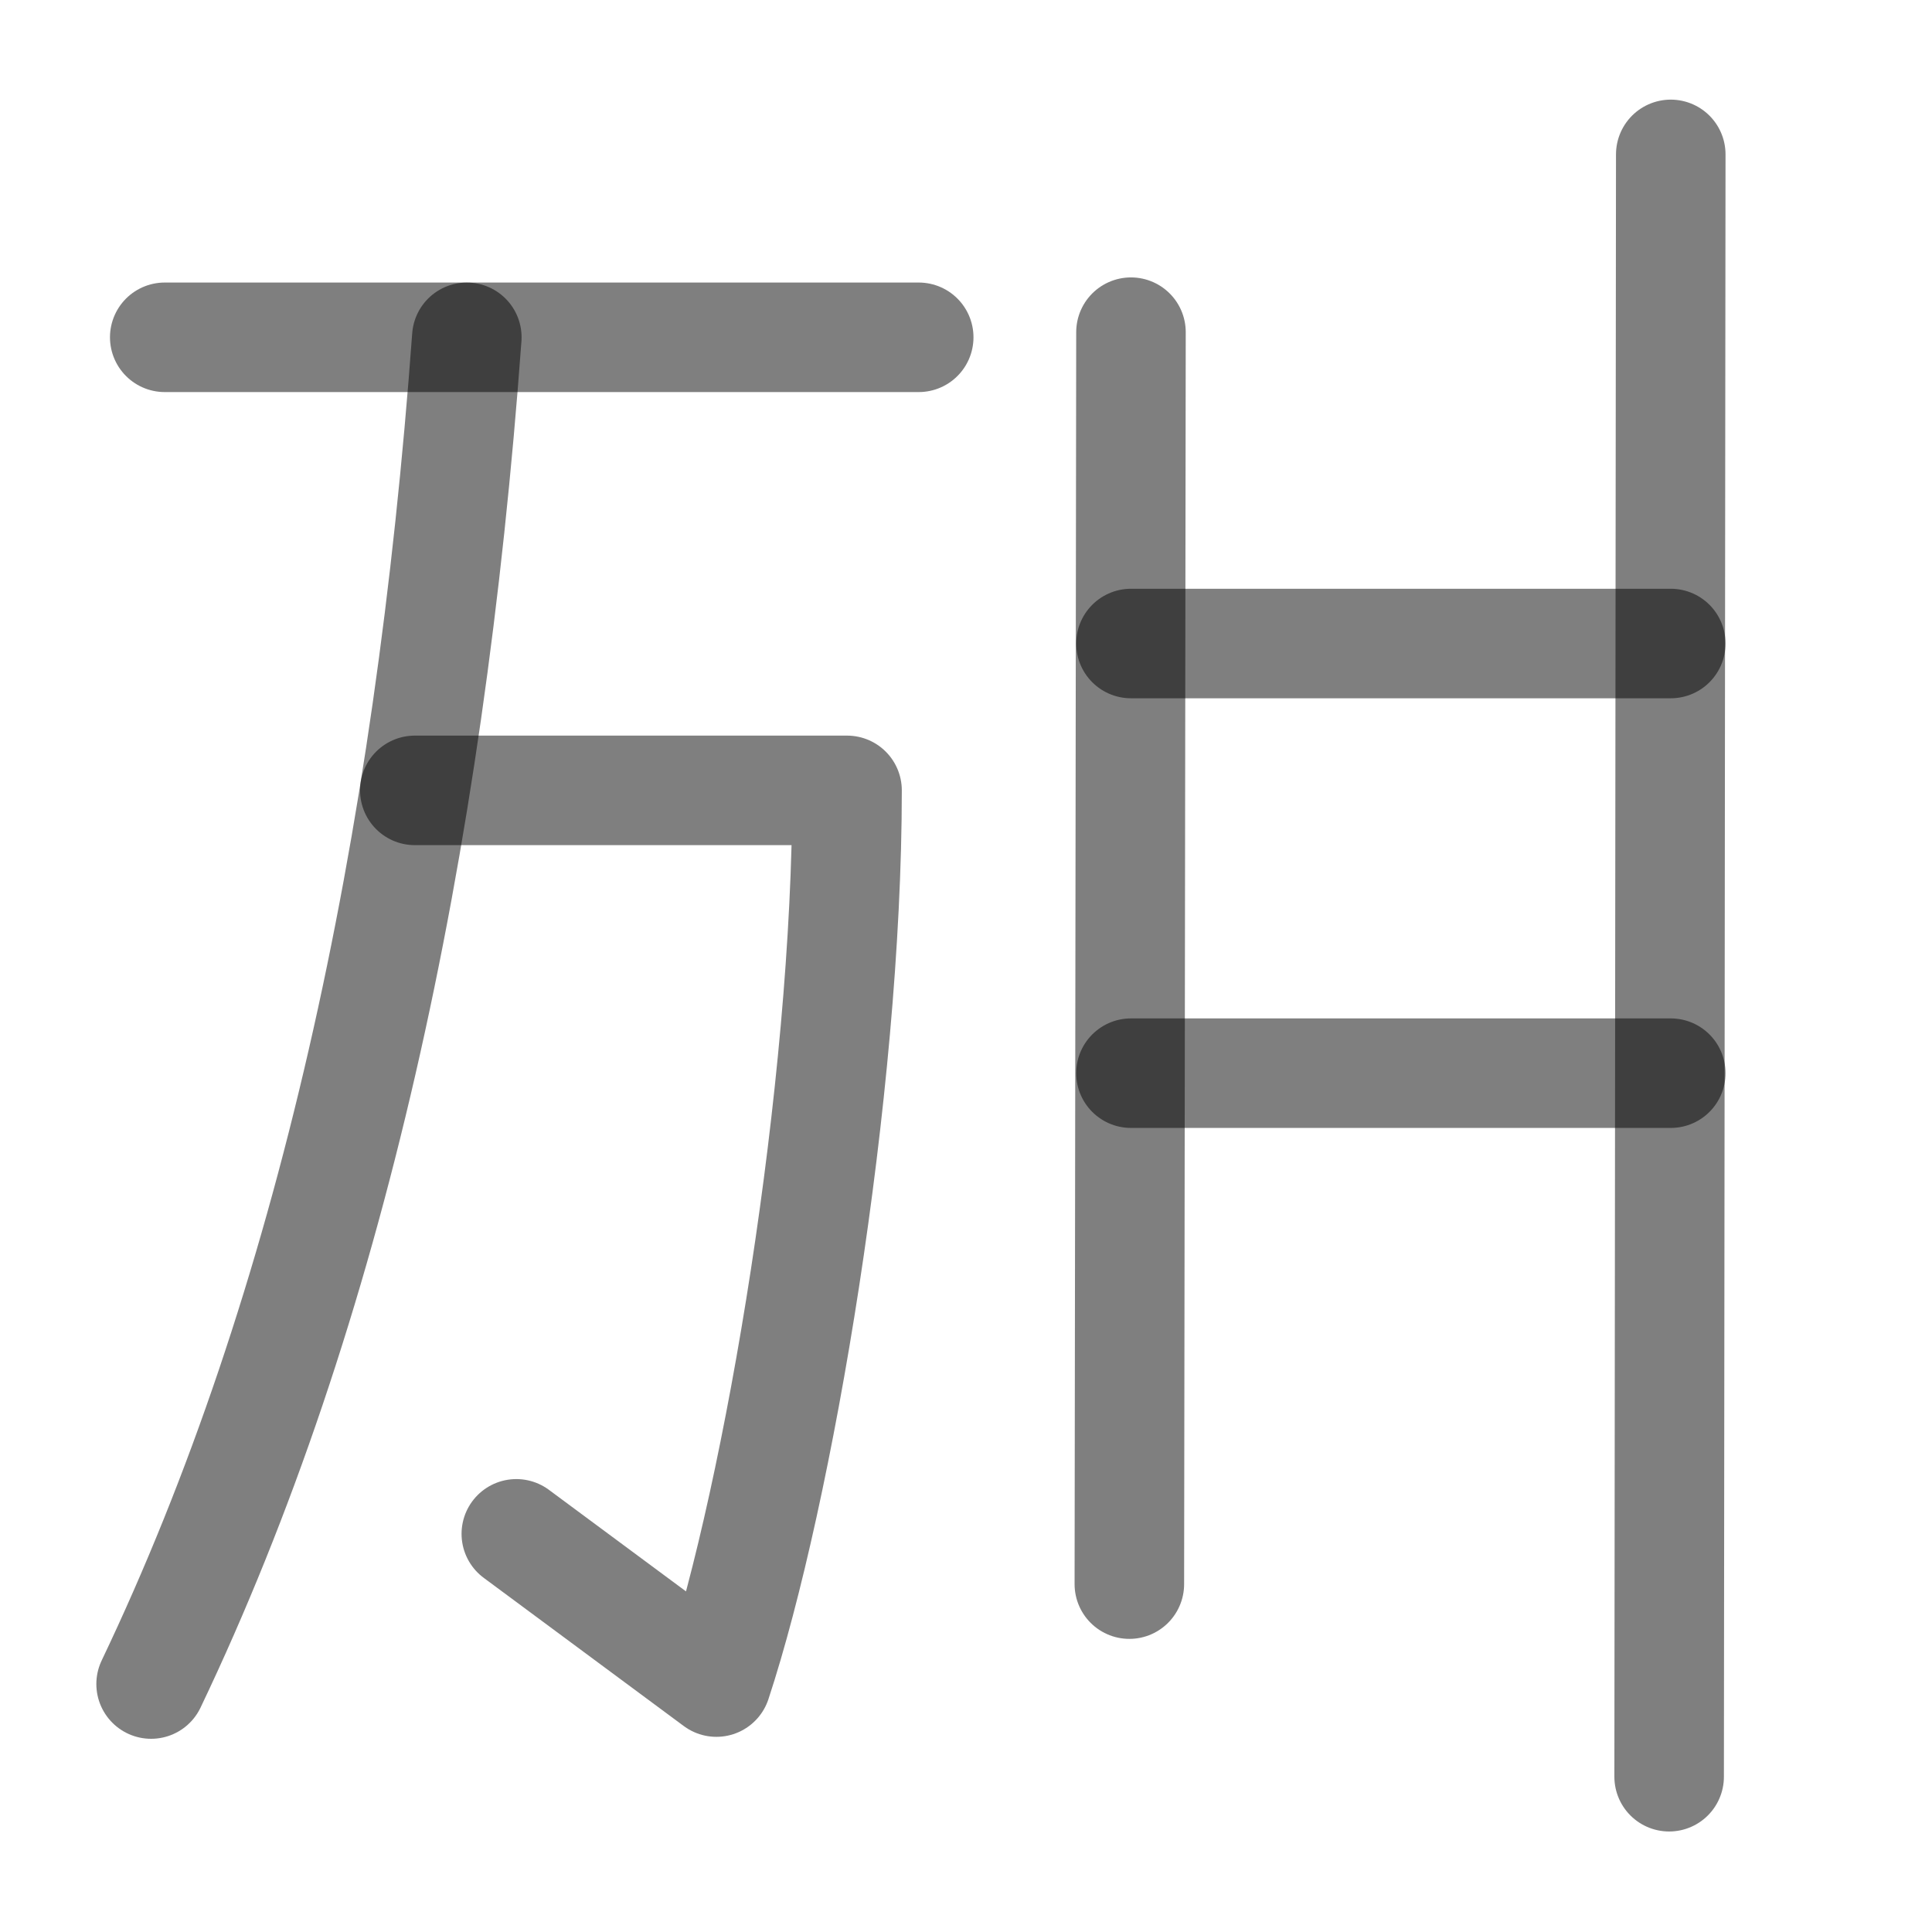
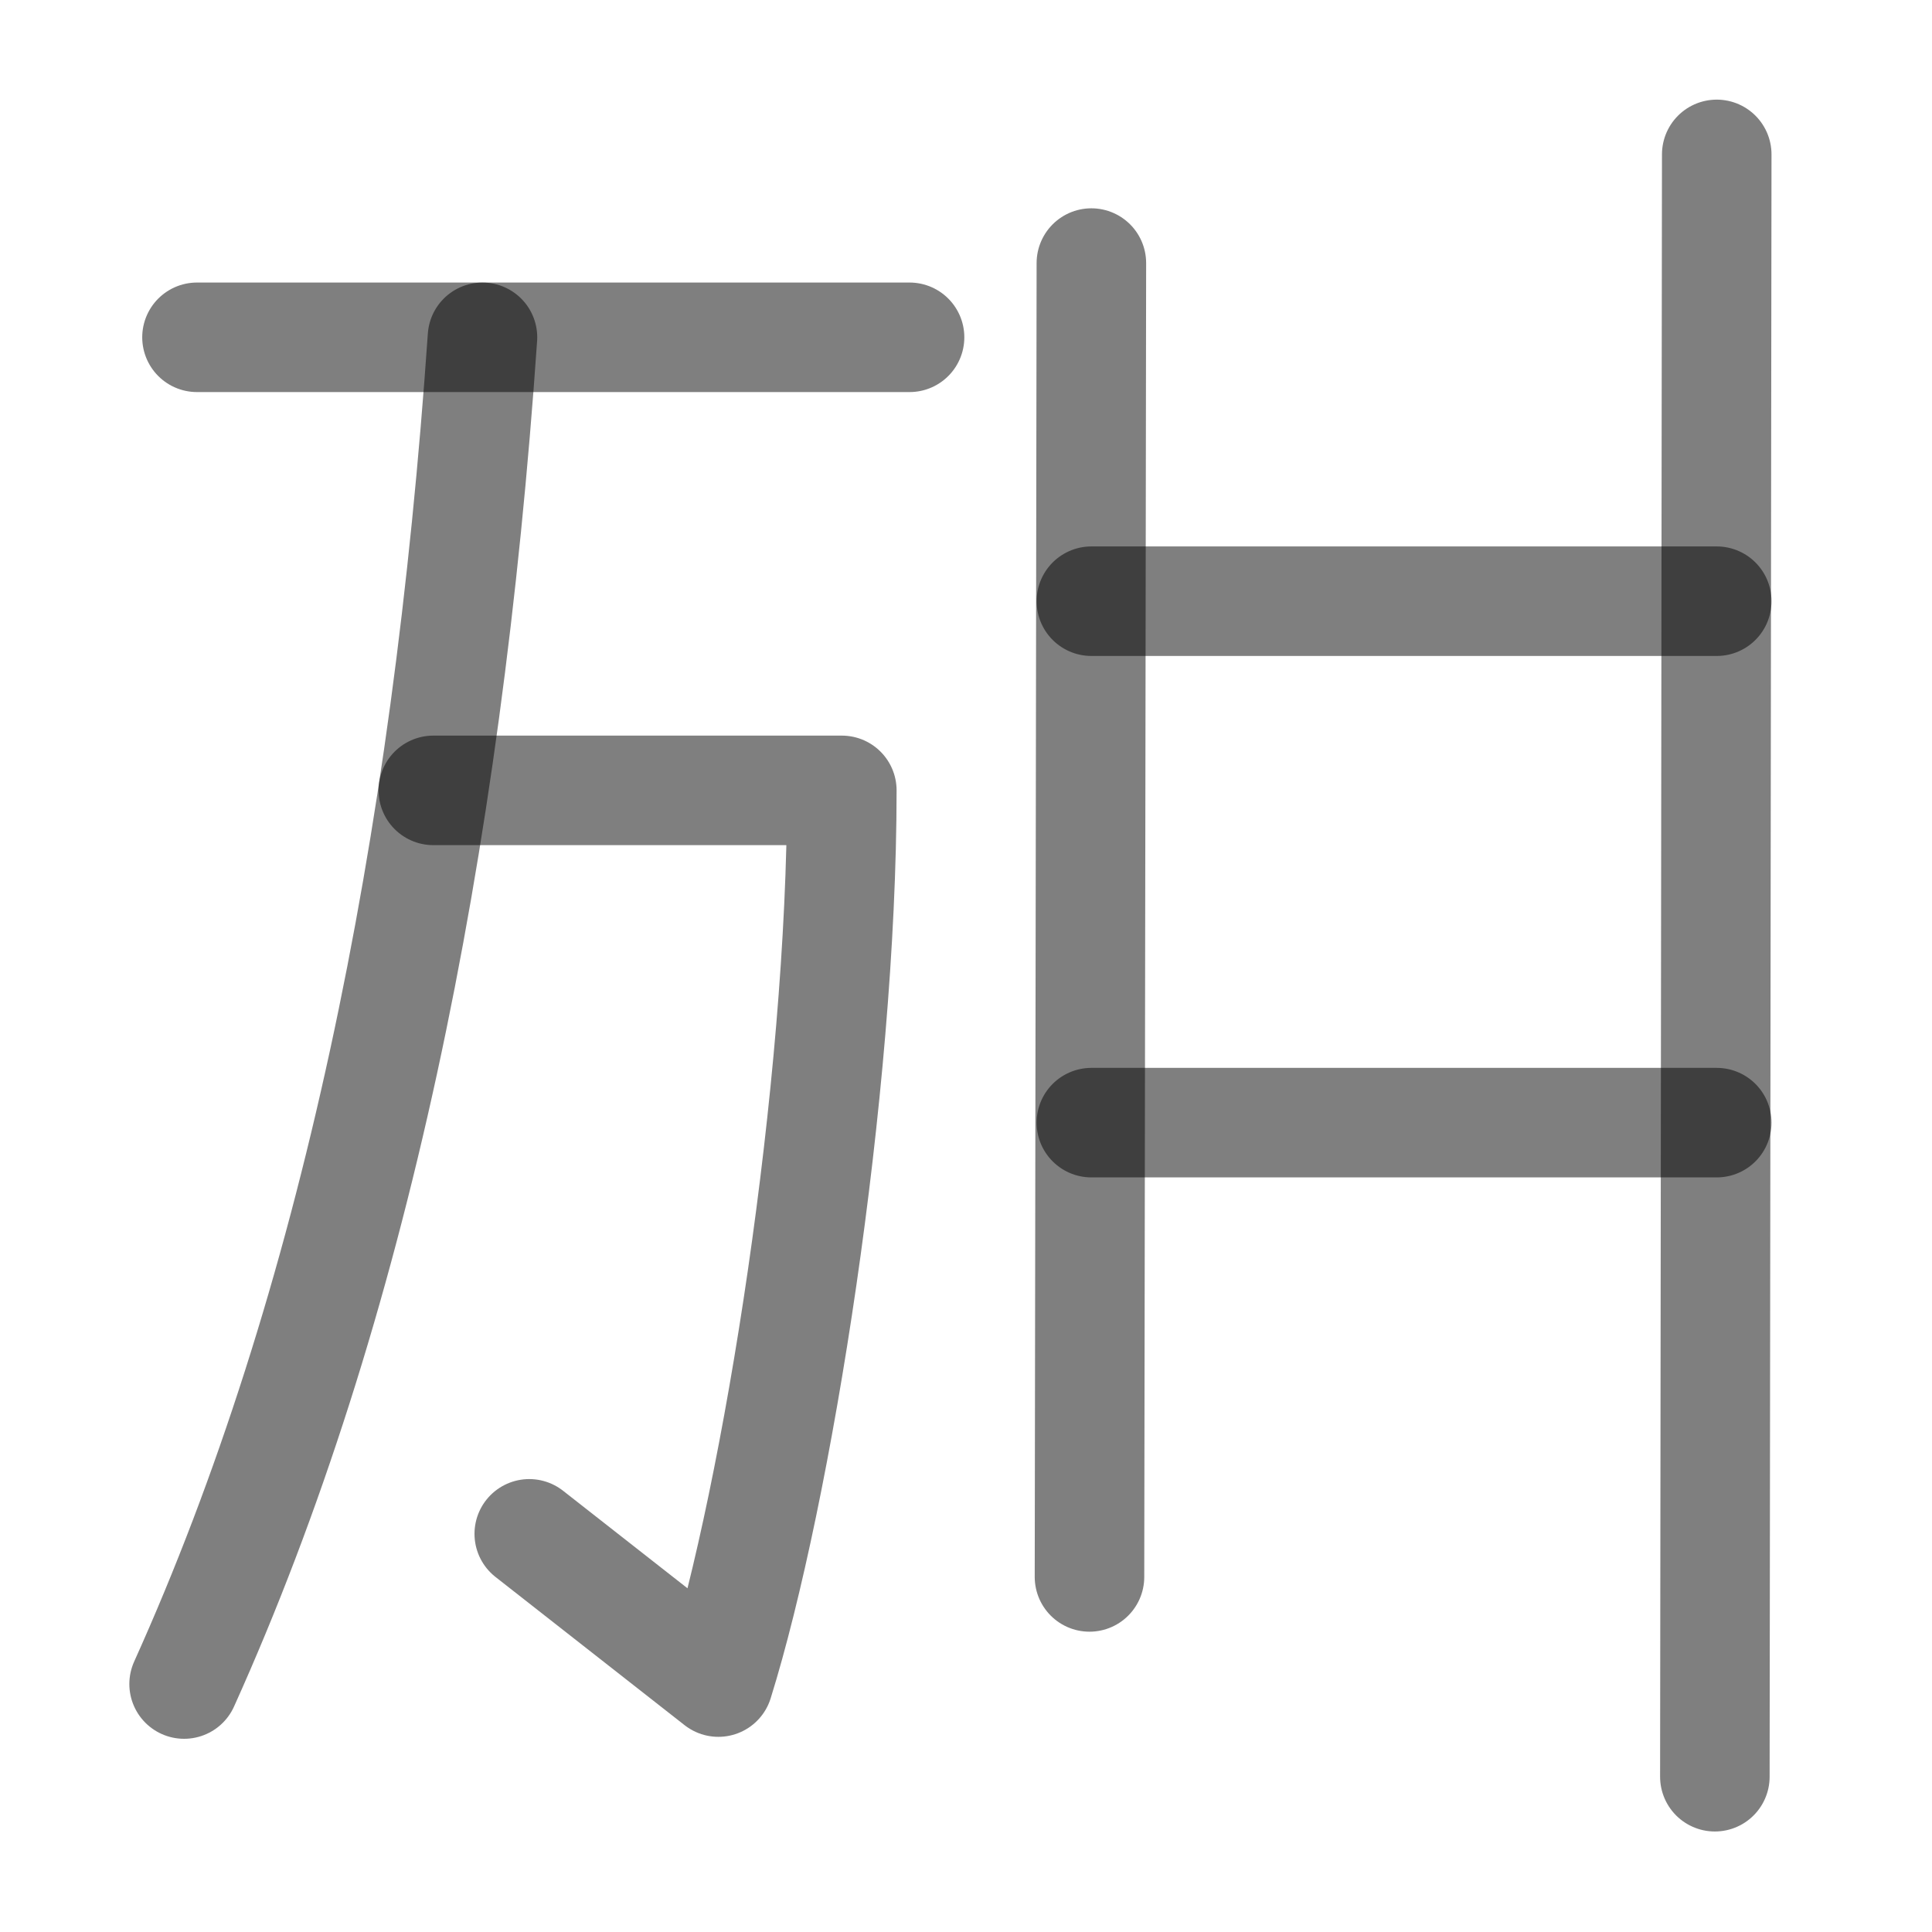
<svg xmlns="http://www.w3.org/2000/svg" width="1000" height="1000" viewBox="0 0 264.583 264.583" version="1.1" id="svg5" xml:space="preserve">
  <defs id="defs2" />
-   <path style="fill:none;stroke:#000000;stroke-width:15;stroke-linecap:round;stroke-linejoin:round;stroke-opacity:0.5" d="m 56.809,108.24 h 59.192 c 0,41.014 -9.387,96.341 -17.891,122.115 L 70.709,210.056" id="path5879" />
-   <path style="fill:none;stroke:#000000;stroke-width:15;stroke-linecap:round;stroke-linejoin:round;stroke-opacity:0.5" d="M 63.93,46.193 C 58.805,116.365 45.205,179.28 20.694,230.624" id="path5881" />
-   <path style="fill:none;fill-opacity:0.5;stroke:#000000;stroke-width:15;stroke-linecap:round;stroke-linejoin:round;stroke-opacity:0.5" d="M 22.561,46.193 H 125.816" id="path445" />
-   <path style="fill:none;stroke:#000000;stroke-width:15;stroke-linecap:round;stroke-linejoin:round;stroke-opacity:0.5" d="M 154.884,45.491 154.662,216.941" id="path5879-8" />
-   <path style="fill:none;fill-opacity:0.5;stroke:#000000;stroke-width:15;stroke-linecap:round;stroke-linejoin:round;stroke-opacity:0.5" d="m 154.884,88.128 h 73.923" id="path445-5" />
-   <path style="fill:none;fill-opacity:0.5;stroke:#000000;stroke-width:15;stroke-linecap:round;stroke-linejoin:round;stroke-opacity:0.5" d="m 154.884,146.968 h 73.923" id="path1" />
-   <path style="fill:none;stroke:#000000;stroke-width:15;stroke-linecap:round;stroke-linejoin:round;stroke-opacity:0.5" d="m 228.807,21.144 -0.222,222.174" id="path2" />
+   <path style="fill:none;stroke:#000000;stroke-width:15;stroke-linecap:round;stroke-linejoin:round;stroke-opacity:0.5" d="m 59.344,108.24 h 55.942 c 0,41.014 -8.872,96.341 -16.908,122.115 L 72.481,210.056" id="path5879" />
+   <path style="fill:none;stroke:#000000;stroke-width:15;stroke-linecap:round;stroke-linejoin:round;stroke-opacity:0.5" d="M 66.074,46.193 C 61.231,116.365 48.378,179.28 25.213,230.624" id="path5881" />
+   <path style="fill:none;fill-opacity:0.5;stroke:#000000;stroke-width:15;stroke-linecap:round;stroke-linejoin:round;stroke-opacity:0.5" d="M 26.977,46.193 H 124.562" id="path445" />
+   <path style="fill:none;stroke:#000000;stroke-width:15;stroke-linecap:round;stroke-linejoin:round;stroke-opacity:0.5" d="M 149.461,36.027 149.203,215.956" id="path10" />
+   <path style="fill:none;fill-opacity:0.5;stroke:#000000;stroke-width:15;stroke-linecap:round;stroke-linejoin:round;stroke-opacity:0.5" d="m 149.461,82.332 h 85.642" id="path11" />
+   <path style="fill:none;fill-opacity:0.5;stroke:#000000;stroke-width:15;stroke-linecap:round;stroke-linejoin:round;stroke-opacity:0.5" d="m 149.461,153.743 h 85.642" id="path12" />
+   <path style="fill:none;stroke:#000000;stroke-width:15;stroke-linecap:round;stroke-linejoin:round;stroke-opacity:0.5" d="M 235.103,21.144 234.846,243.318" id="path13" />
</svg>
